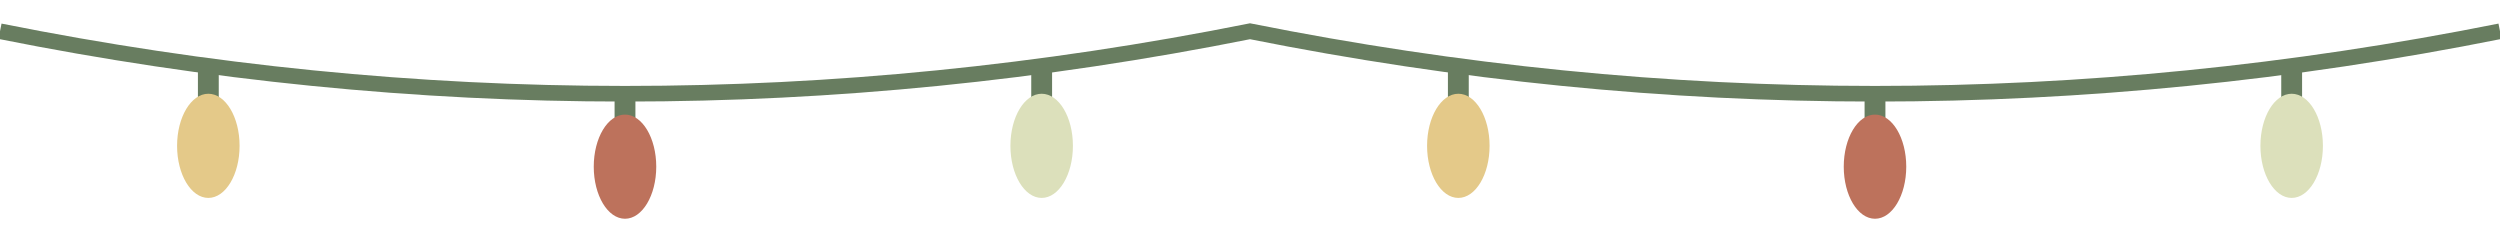
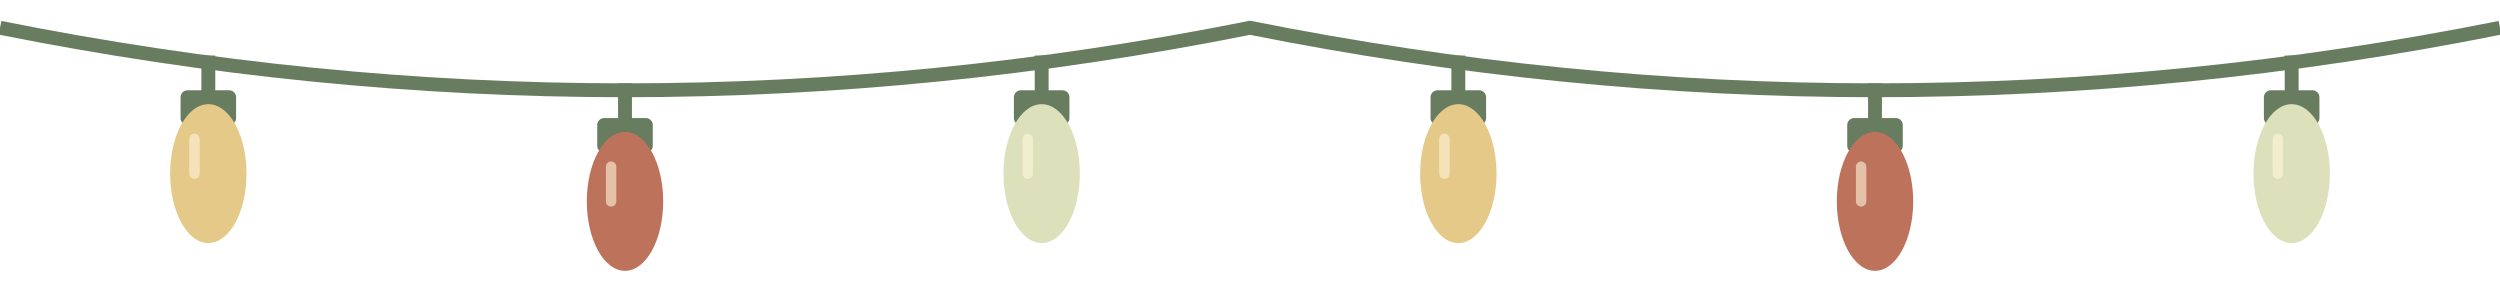
- <svg xmlns="http://www.w3.org/2000/svg" viewBox="0 0 240 22" fill="none">
-   <path d="M0 3Q60 15 120 3Q180 15 240 3" stroke="#687d60" stroke-width="1.5" />
-   <g stroke="#687d60" stroke-width="2">
-     <path d="M20 6v5M60 9v4M100 6v5M140 6v5M180 9v4M220 6v5" />
-   </g>
-   <g>
-     <ellipse cx="20" cy="14" rx="3" ry="5" fill="#e4c989" />
-     <ellipse cx="60" cy="16" rx="3" ry="5" fill="#bd725c" />
-     <ellipse cx="100" cy="14" rx="3" ry="5" fill="#dce0bb" />
-     <ellipse cx="140" cy="14" rx="3" ry="5" fill="#e4c989" />
-     <ellipse cx="180" cy="16" rx="3" ry="5" fill="#bd725c" />
-     <ellipse cx="220" cy="14" rx="3" ry="5" fill="#dce0bb" />
-   </g>
+ <svg xmlns="http://www.w3.org/2000/svg" viewBox="0 0 360 44" fill="none">
+   <path d="M0 4Q90 22 180 4Q270 22 360 4" stroke="#687d60" stroke-width="2" />
+   <path d="M30 8v7" stroke="#687d60" stroke-width="2" />
+   <rect x="26" y="13" width="8" height="5" rx="1" fill="#687d60" />
+   <ellipse cx="30" cy="25" rx="5.5" ry="10" fill="#e4c989" />
+   <path d="M28 20v5" stroke="#fff5d9" stroke-opacity=".6" stroke-width="1.5" stroke-linecap="round" />
+   <path d="M90 12v7" stroke="#687d60" stroke-width="2" />
+   <rect x="86" y="17" width="8" height="5" rx="1" fill="#687d60" />
+   <ellipse cx="90" cy="29" rx="5.5" ry="10" fill="#bd725c" />
+   <path d="M88 24v5" stroke="#fff5d9" stroke-opacity=".6" stroke-width="1.5" stroke-linecap="round" />
+   <path d="M150 8v7" stroke="#687d60" stroke-width="2" />
+   <rect x="146" y="13" width="8" height="5" rx="1" fill="#687d60" />
+   <ellipse cx="150" cy="25" rx="5.5" ry="10" fill="#dce0bb" />
+   <path d="M148 20v5" stroke="#fff5d9" stroke-opacity=".6" stroke-width="1.5" stroke-linecap="round" />
+   <path d="M210 8v7" stroke="#687d60" stroke-width="2" />
+   <rect x="206" y="13" width="8" height="5" rx="1" fill="#687d60" />
+   <ellipse cx="210" cy="25" rx="5.5" ry="10" fill="#e4c989" />
+   <path d="M208 20v5" stroke="#fff5d9" stroke-opacity=".6" stroke-width="1.5" stroke-linecap="round" />
+   <path d="M270 12v7" stroke="#687d60" stroke-width="2" />
+   <rect x="266" y="17" width="8" height="5" rx="1" fill="#687d60" />
+   <ellipse cx="270" cy="29" rx="5.5" ry="10" fill="#bd725c" />
+   <path d="M268 24v5" stroke="#fff5d9" stroke-opacity=".6" stroke-width="1.5" stroke-linecap="round" />
+   <path d="M330 8v7" stroke="#687d60" stroke-width="2" />
+   <rect x="326" y="13" width="8" height="5" rx="1" fill="#687d60" />
+   <ellipse cx="330" cy="25" rx="5.5" ry="10" fill="#dce0bb" />
+   <path d="M328 20v5" stroke="#fff5d9" stroke-opacity=".6" stroke-width="1.5" stroke-linecap="round" />
</svg>
